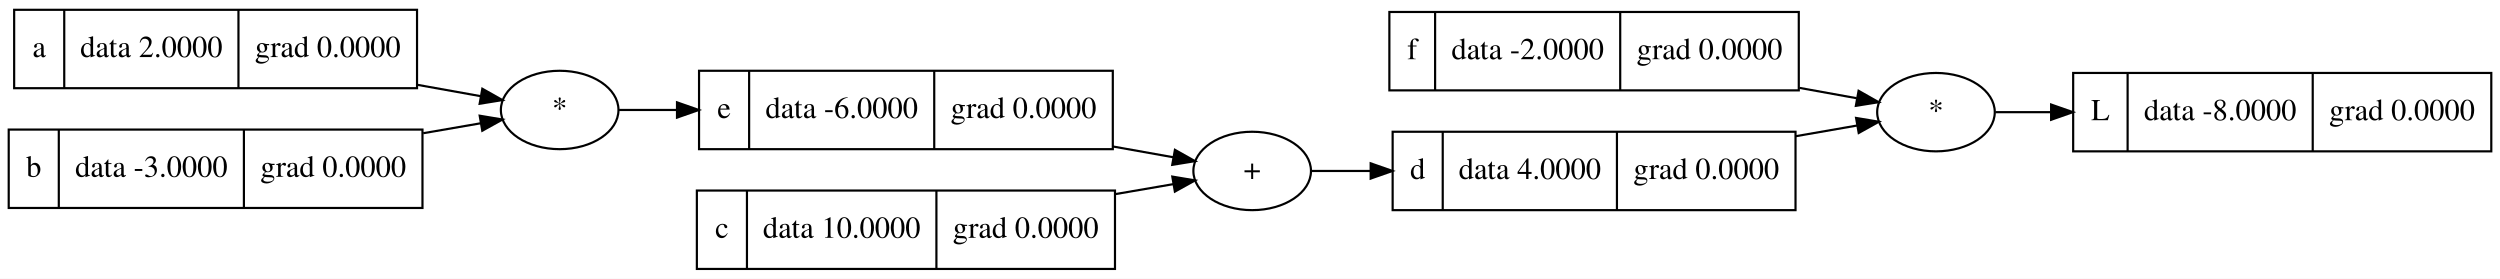
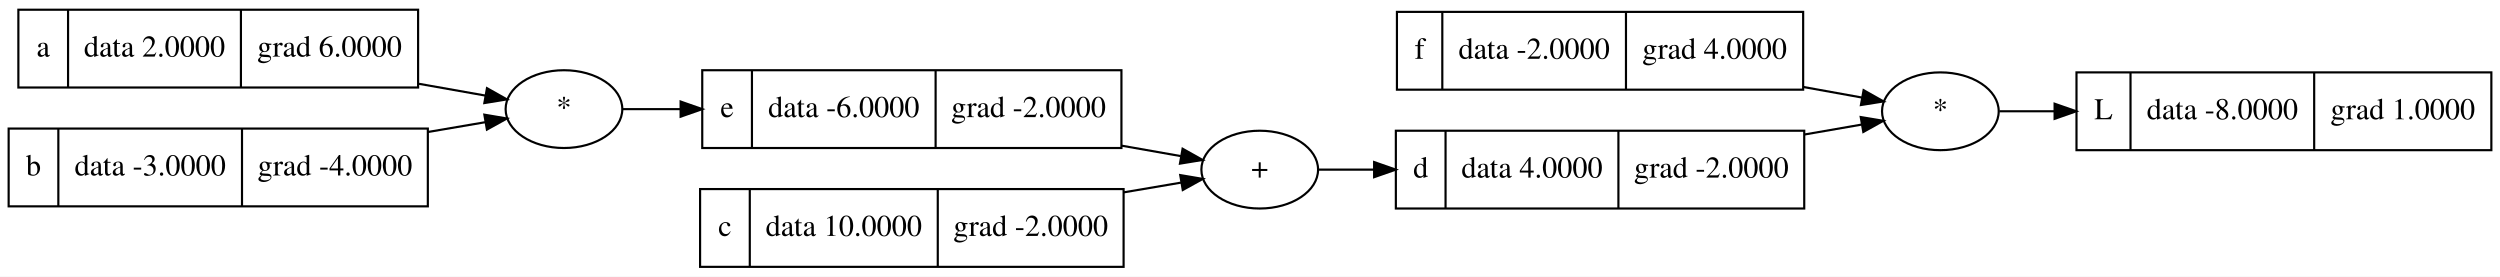
- <svg xmlns="http://www.w3.org/2000/svg" width="1148pt" height="128pt" viewBox="0.00 0.00 1148.00 128.00">
+ <svg xmlns="http://www.w3.org/2000/svg" width="1157pt" height="128pt" viewBox="0.00 0.00 1157.00 128.00">
  <g id="graph0" class="graph" transform="scale(1 1) rotate(0) translate(4 124)">
-     <polygon fill="white" stroke="transparent" points="-4,4 -4,-124 1144,-124 1144,4 -4,4" />
+     <polygon fill="white" stroke="transparent" points="-4,4 -4,-124 1153,-124 1153,4 -4,4" />
    <g id="node1" class="node">
-       <polygon fill="none" stroke="black" points="948,-54.5 948,-90.5 1140,-90.5 1140,-54.5 948,-54.5" />
-       <text text-anchor="middle" x="960.5" y="-68.8" font-family="Times,serif" font-size="14.00">L</text>
-       <polyline fill="none" stroke="black" points="973,-54.5 973,-90.5 " />
-       <text text-anchor="middle" x="1015.5" y="-68.8" font-family="Times,serif" font-size="14.00">data -8.0000</text>
-       <polyline fill="none" stroke="black" points="1058,-54.5 1058,-90.5 " />
-       <text text-anchor="middle" x="1099" y="-68.8" font-family="Times,serif" font-size="14.00">grad 0.0000</text>
+       <polygon fill="none" stroke="black" points="957,-54.5 957,-90.5 1149,-90.5 1149,-54.5 957,-54.5" />
+       <text text-anchor="middle" x="969.5" y="-68.8" font-family="Times,serif" font-size="14.00">L</text>
+       <polyline fill="none" stroke="black" points="982,-54.5 982,-90.5 " />
+       <text text-anchor="middle" x="1024.5" y="-68.8" font-family="Times,serif" font-size="14.00">data -8.0000</text>
+       <polyline fill="none" stroke="black" points="1067,-54.5 1067,-90.5 " />
+       <text text-anchor="middle" x="1108" y="-68.8" font-family="Times,serif" font-size="14.00">grad 1.0000</text>
    </g>
    <g id="node2" class="node">
-       <ellipse fill="none" stroke="black" cx="885" cy="-72.5" rx="27" ry="18" />
-       <text text-anchor="middle" x="885" y="-68.8" font-family="Times,serif" font-size="14.00">*</text>
+       <ellipse fill="none" stroke="black" cx="894" cy="-72.5" rx="27" ry="18" />
+       <text text-anchor="middle" x="894" y="-68.8" font-family="Times,serif" font-size="14.00">*</text>
    </g>
    <g id="edge1" class="edge">
-       <path fill="none" stroke="black" d="M912.28,-72.5C919.78,-72.5 928.44,-72.5 937.67,-72.5" />
-       <polygon fill="black" stroke="black" points="937.87,-76 947.87,-72.5 937.87,-69 937.87,-76" />
+       <path fill="none" stroke="black" d="M921.28,-72.5C928.78,-72.5 937.44,-72.5 946.67,-72.5" />
+       <polygon fill="black" stroke="black" points="946.87,-76 956.87,-72.5 946.87,-69 946.87,-76" />
    </g>
    <g id="node3" class="node">
-       <polygon fill="none" stroke="black" points="634,-82.5 634,-118.5 822,-118.5 822,-82.5 634,-82.5" />
-       <text text-anchor="middle" x="644.5" y="-96.8" font-family="Times,serif" font-size="14.00">f</text>
-       <polyline fill="none" stroke="black" points="655,-82.5 655,-118.5 " />
-       <text text-anchor="middle" x="697.5" y="-96.8" font-family="Times,serif" font-size="14.00">data -2.0000</text>
-       <polyline fill="none" stroke="black" points="740,-82.5 740,-118.5 " />
-       <text text-anchor="middle" x="781" y="-96.8" font-family="Times,serif" font-size="14.00">grad 0.0000</text>
+       <polygon fill="none" stroke="black" points="642.5,-82.5 642.5,-118.5 830.5,-118.5 830.5,-82.5 642.5,-82.5" />
+       <text text-anchor="middle" x="653" y="-96.8" font-family="Times,serif" font-size="14.00">f</text>
+       <polyline fill="none" stroke="black" points="663.5,-82.5 663.5,-118.5 " />
+       <text text-anchor="middle" x="706" y="-96.8" font-family="Times,serif" font-size="14.00">data -2.0000</text>
+       <polyline fill="none" stroke="black" points="748.5,-82.5 748.5,-118.5 " />
+       <text text-anchor="middle" x="789.5" y="-96.8" font-family="Times,serif" font-size="14.00">grad 4.0000</text>
    </g>
    <g id="edge4" class="edge">
-       <path fill="none" stroke="black" d="M822.29,-83.65C831.57,-81.97 840.52,-80.35 848.61,-78.89" />
-       <polygon fill="black" stroke="black" points="849.46,-82.3 858.68,-77.07 848.21,-75.41 849.46,-82.3" />
+       <path fill="none" stroke="black" d="M830.65,-83.73C840.2,-82.01 849.43,-80.35 857.72,-78.85" />
+       <polygon fill="black" stroke="black" points="858.47,-82.27 867.69,-77.06 857.23,-75.39 858.47,-82.27" />
    </g>
    <g id="node4" class="node">
-       <polygon fill="none" stroke="black" points="635.5,-27.5 635.5,-63.5 820.5,-63.5 820.5,-27.5 635.5,-27.5" />
-       <text text-anchor="middle" x="647" y="-41.8" font-family="Times,serif" font-size="14.00">d</text>
-       <polyline fill="none" stroke="black" points="658.5,-27.5 658.5,-63.5 " />
-       <text text-anchor="middle" x="698.5" y="-41.8" font-family="Times,serif" font-size="14.00">data 4.0000</text>
-       <polyline fill="none" stroke="black" points="738.5,-27.5 738.5,-63.5 " />
-       <text text-anchor="middle" x="779.5" y="-41.8" font-family="Times,serif" font-size="14.00">grad 0.0000</text>
+       <polygon fill="none" stroke="black" points="642,-27.5 642,-63.5 831,-63.5 831,-27.5 642,-27.5" />
+       <text text-anchor="middle" x="653.5" y="-41.8" font-family="Times,serif" font-size="14.00">d</text>
+       <polyline fill="none" stroke="black" points="665,-27.5 665,-63.5 " />
+       <text text-anchor="middle" x="705" y="-41.8" font-family="Times,serif" font-size="14.00">data 4.0000</text>
+       <polyline fill="none" stroke="black" points="745,-27.5 745,-63.5 " />
+       <text text-anchor="middle" x="788" y="-41.8" font-family="Times,serif" font-size="14.00">grad -2.0000</text>
    </g>
    <g id="edge5" class="edge">
-       <path fill="none" stroke="black" d="M820.51,-61.44C830.48,-63.18 840.13,-64.86 848.77,-66.36" />
-       <polygon fill="black" stroke="black" points="848.31,-69.84 858.77,-68.1 849.52,-62.94 848.31,-69.84" />
+       <path fill="none" stroke="black" d="M831.1,-61.75C840.4,-63.37 849.38,-64.93 857.49,-66.33" />
+       <polygon fill="black" stroke="black" points="857.14,-69.83 867.59,-68.09 858.34,-62.93 857.14,-69.83" />
    </g>
    <g id="node5" class="node">
-       <ellipse fill="none" stroke="black" cx="571" cy="-45.5" rx="27" ry="18" />
-       <text text-anchor="middle" x="571" y="-41.8" font-family="Times,serif" font-size="14.00">+</text>
+       <ellipse fill="none" stroke="black" cx="579" cy="-45.5" rx="27" ry="18" />
+       <text text-anchor="middle" x="579" y="-41.8" font-family="Times,serif" font-size="14.00">+</text>
    </g>
    <g id="edge2" class="edge">
-       <path fill="none" stroke="black" d="M598.29,-45.5C606.26,-45.5 615.54,-45.5 625.39,-45.5" />
-       <polygon fill="black" stroke="black" points="625.41,-49 635.41,-45.5 625.41,-42 625.41,-49" />
+       <path fill="none" stroke="black" d="M606.03,-45.5C613.66,-45.5 622.52,-45.5 631.94,-45.5" />
+       <polygon fill="black" stroke="black" points="631.94,-49 641.94,-45.5 631.94,-42 631.94,-49" />
    </g>
    <g id="node6" class="node">
-       <polygon fill="none" stroke="black" points="317,-55.5 317,-91.5 507,-91.5 507,-55.5 317,-55.5" />
-       <text text-anchor="middle" x="328.5" y="-69.8" font-family="Times,serif" font-size="14.00">e</text>
-       <polyline fill="none" stroke="black" points="340,-55.5 340,-91.5 " />
-       <text text-anchor="middle" x="382.5" y="-69.8" font-family="Times,serif" font-size="14.00">data -6.0000</text>
-       <polyline fill="none" stroke="black" points="425,-55.5 425,-91.5 " />
-       <text text-anchor="middle" x="466" y="-69.8" font-family="Times,serif" font-size="14.00">grad 0.0000</text>
+       <polygon fill="none" stroke="black" points="321,-55.5 321,-91.5 515,-91.5 515,-55.5 321,-55.5" />
+       <text text-anchor="middle" x="332.5" y="-69.8" font-family="Times,serif" font-size="14.00">e</text>
+       <polyline fill="none" stroke="black" points="344,-55.5 344,-91.5 " />
+       <text text-anchor="middle" x="386.5" y="-69.8" font-family="Times,serif" font-size="14.00">data -6.0000</text>
+       <polyline fill="none" stroke="black" points="429,-55.5 429,-91.5 " />
+       <text text-anchor="middle" x="472" y="-69.8" font-family="Times,serif" font-size="14.00">grad -2.0000</text>
    </g>
    <g id="edge6" class="edge">
-       <path fill="none" stroke="black" d="M507.05,-56.73C516.89,-54.97 526.39,-53.28 534.9,-51.76" />
-       <polygon fill="black" stroke="black" points="535.52,-55.2 544.75,-50 534.29,-48.31 535.52,-55.2" />
+       <path fill="none" stroke="black" d="M515.16,-56.57C524.82,-54.87 534.13,-53.23 542.49,-51.75" />
+       <polygon fill="black" stroke="black" points="543.3,-55.17 552.54,-49.98 542.08,-48.27 543.3,-55.17" />
    </g>
    <g id="node7" class="node">
-       <ellipse fill="none" stroke="black" cx="253" cy="-73.5" rx="27" ry="18" />
-       <text text-anchor="middle" x="253" y="-69.8" font-family="Times,serif" font-size="14.00">*</text>
+       <ellipse fill="none" stroke="black" cx="257" cy="-73.5" rx="27" ry="18" />
+       <text text-anchor="middle" x="257" y="-69.8" font-family="Times,serif" font-size="14.00">*</text>
    </g>
    <g id="edge3" class="edge">
-       <path fill="none" stroke="black" d="M280.28,-73.5C288.05,-73.5 297.08,-73.5 306.68,-73.5" />
-       <polygon fill="black" stroke="black" points="306.88,-77 316.88,-73.5 306.88,-70 306.88,-77" />
+       <path fill="none" stroke="black" d="M284.26,-73.5C292.05,-73.5 301.1,-73.5 310.75,-73.5" />
+       <polygon fill="black" stroke="black" points="310.99,-77 320.99,-73.5 310.99,-70 310.99,-77" />
    </g>
    <g id="node8" class="node">
-       <polygon fill="none" stroke="black" points="2.5,-83.5 2.5,-119.5 187.5,-119.5 187.5,-83.5 2.5,-83.5" />
-       <text text-anchor="middle" x="14" y="-97.8" font-family="Times,serif" font-size="14.00">a</text>
-       <polyline fill="none" stroke="black" points="25.5,-83.5 25.5,-119.5 " />
-       <text text-anchor="middle" x="65.5" y="-97.8" font-family="Times,serif" font-size="14.00">data 2.0000</text>
-       <polyline fill="none" stroke="black" points="105.5,-83.5 105.5,-119.5 " />
-       <text text-anchor="middle" x="146.5" y="-97.8" font-family="Times,serif" font-size="14.00">grad 0.0000</text>
+       <polygon fill="none" stroke="black" points="4.5,-83.5 4.5,-119.5 189.5,-119.5 189.5,-83.5 4.5,-83.5" />
+       <text text-anchor="middle" x="16" y="-97.8" font-family="Times,serif" font-size="14.00">a</text>
+       <polyline fill="none" stroke="black" points="27.5,-83.5 27.5,-119.5 " />
+       <text text-anchor="middle" x="67.5" y="-97.8" font-family="Times,serif" font-size="14.00">data 2.0000</text>
+       <polyline fill="none" stroke="black" points="107.5,-83.5 107.5,-119.5 " />
+       <text text-anchor="middle" x="148.5" y="-97.8" font-family="Times,serif" font-size="14.00">grad 6.0000</text>
    </g>
    <g id="edge7" class="edge">
-       <path fill="none" stroke="black" d="M187.65,-85.05C197.94,-83.2 207.91,-81.41 216.81,-79.82" />
-       <polygon fill="black" stroke="black" points="217.48,-83.25 226.71,-78.04 216.25,-76.36 217.48,-83.25" />
+       <path fill="none" stroke="black" d="M189.91,-85.21C200.76,-83.29 211.28,-81.43 220.61,-79.77" />
+       <polygon fill="black" stroke="black" points="221.37,-83.19 230.6,-78 220.15,-76.3 221.37,-83.19" />
    </g>
    <g id="node9" class="node">
-       <polygon fill="none" stroke="black" points="0,-28.5 0,-64.5 190,-64.5 190,-28.5 0,-28.5" />
+       <polygon fill="none" stroke="black" points="0,-28.5 0,-64.5 194,-64.5 194,-28.5 0,-28.5" />
      <text text-anchor="middle" x="11.5" y="-42.8" font-family="Times,serif" font-size="14.00">b</text>
      <polyline fill="none" stroke="black" points="23,-28.5 23,-64.5 " />
      <text text-anchor="middle" x="65.5" y="-42.8" font-family="Times,serif" font-size="14.00">data -3.0000</text>
      <polyline fill="none" stroke="black" points="108,-28.5 108,-64.5 " />
-       <text text-anchor="middle" x="149" y="-42.8" font-family="Times,serif" font-size="14.00">grad 0.0000</text>
+       <text text-anchor="middle" x="151" y="-42.8" font-family="Times,serif" font-size="14.00">grad -4.0000</text>
    </g>
    <g id="edge8" class="edge">
-       <path fill="none" stroke="black" d="M190.34,-62.83C199.62,-64.44 208.58,-65.99 216.66,-67.38" />
-       <polygon fill="black" stroke="black" points="216.27,-70.87 226.72,-69.12 217.46,-63.97 216.27,-70.87" />
+       <path fill="none" stroke="black" d="M194.01,-62.91C203.35,-64.5 212.37,-66.04 220.49,-67.43" />
+       <polygon fill="black" stroke="black" points="220.16,-70.93 230.6,-69.16 221.34,-64.03 220.16,-70.93" />
    </g>
    <g id="node10" class="node">
-       <polygon fill="none" stroke="black" points="316,-0.5 316,-36.5 508,-36.5 508,-0.5 316,-0.5" />
-       <text text-anchor="middle" x="327.5" y="-14.8" font-family="Times,serif" font-size="14.00">c</text>
-       <polyline fill="none" stroke="black" points="339,-0.5 339,-36.5 " />
-       <text text-anchor="middle" x="382.5" y="-14.8" font-family="Times,serif" font-size="14.00">data 10.0000</text>
-       <polyline fill="none" stroke="black" points="426,-0.5 426,-36.5 " />
-       <text text-anchor="middle" x="467" y="-14.8" font-family="Times,serif" font-size="14.00">grad 0.0000</text>
+       <polygon fill="none" stroke="black" points="320,-0.5 320,-36.5 516,-36.5 516,-0.5 320,-0.5" />
+       <text text-anchor="middle" x="331.5" y="-14.8" font-family="Times,serif" font-size="14.00">c</text>
+       <polyline fill="none" stroke="black" points="343,-0.5 343,-36.5 " />
+       <text text-anchor="middle" x="386.5" y="-14.8" font-family="Times,serif" font-size="14.00">data 10.0000</text>
+       <polyline fill="none" stroke="black" points="430,-0.5 430,-36.5 " />
+       <text text-anchor="middle" x="473" y="-14.8" font-family="Times,serif" font-size="14.00">grad -2.0000</text>
    </g>
    <g id="edge9" class="edge">
-       <path fill="none" stroke="black" d="M508.4,-34.91C517.69,-36.5 526.64,-38.04 534.71,-39.43" />
-       <polygon fill="black" stroke="black" points="534.32,-42.91 544.76,-41.16 535.5,-36.02 534.32,-42.91" />
+       <path fill="none" stroke="black" d="M516.07,-34.98C525.42,-36.57 534.43,-38.1 542.55,-39.48" />
+       <polygon fill="black" stroke="black" points="542.21,-42.97 552.65,-41.2 543.38,-36.07 542.21,-42.97" />
    </g>
  </g>
</svg>
